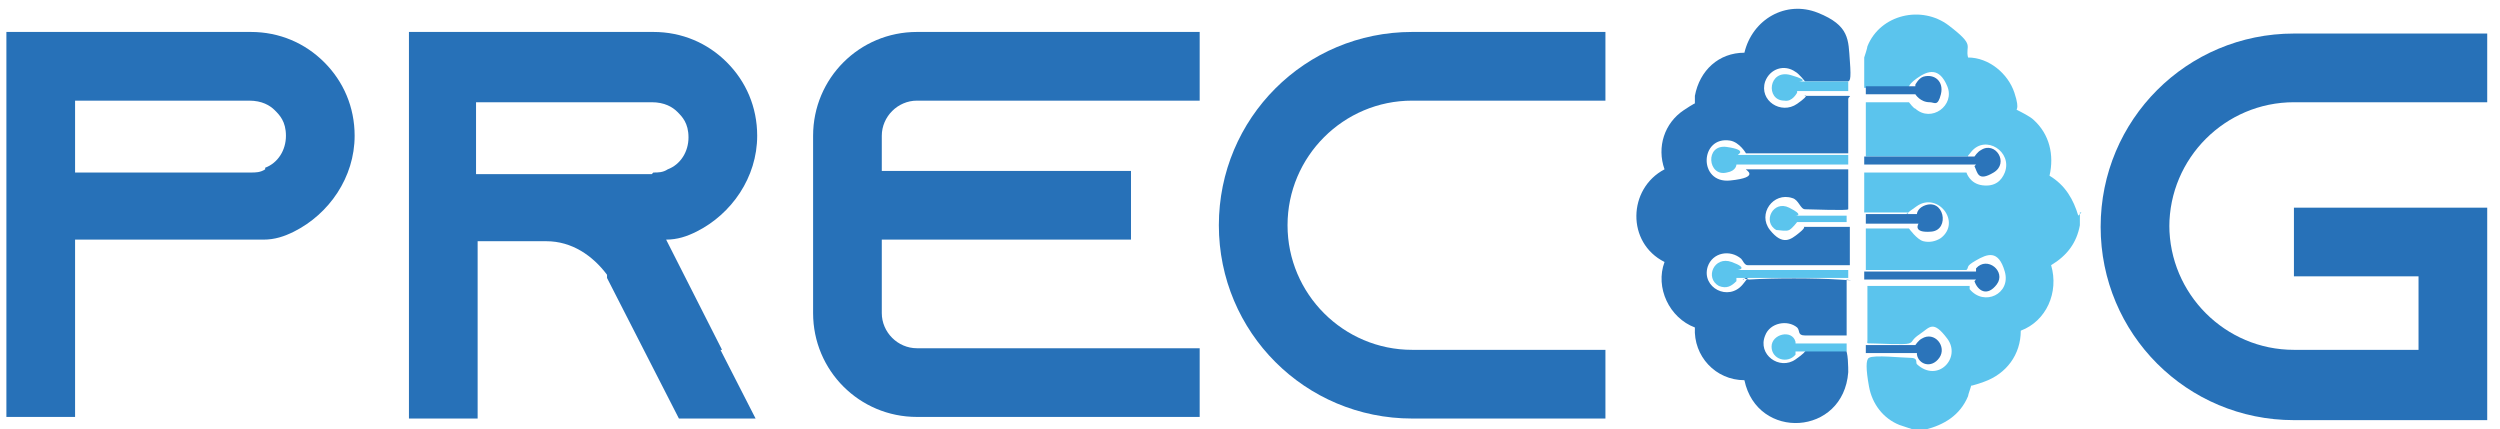
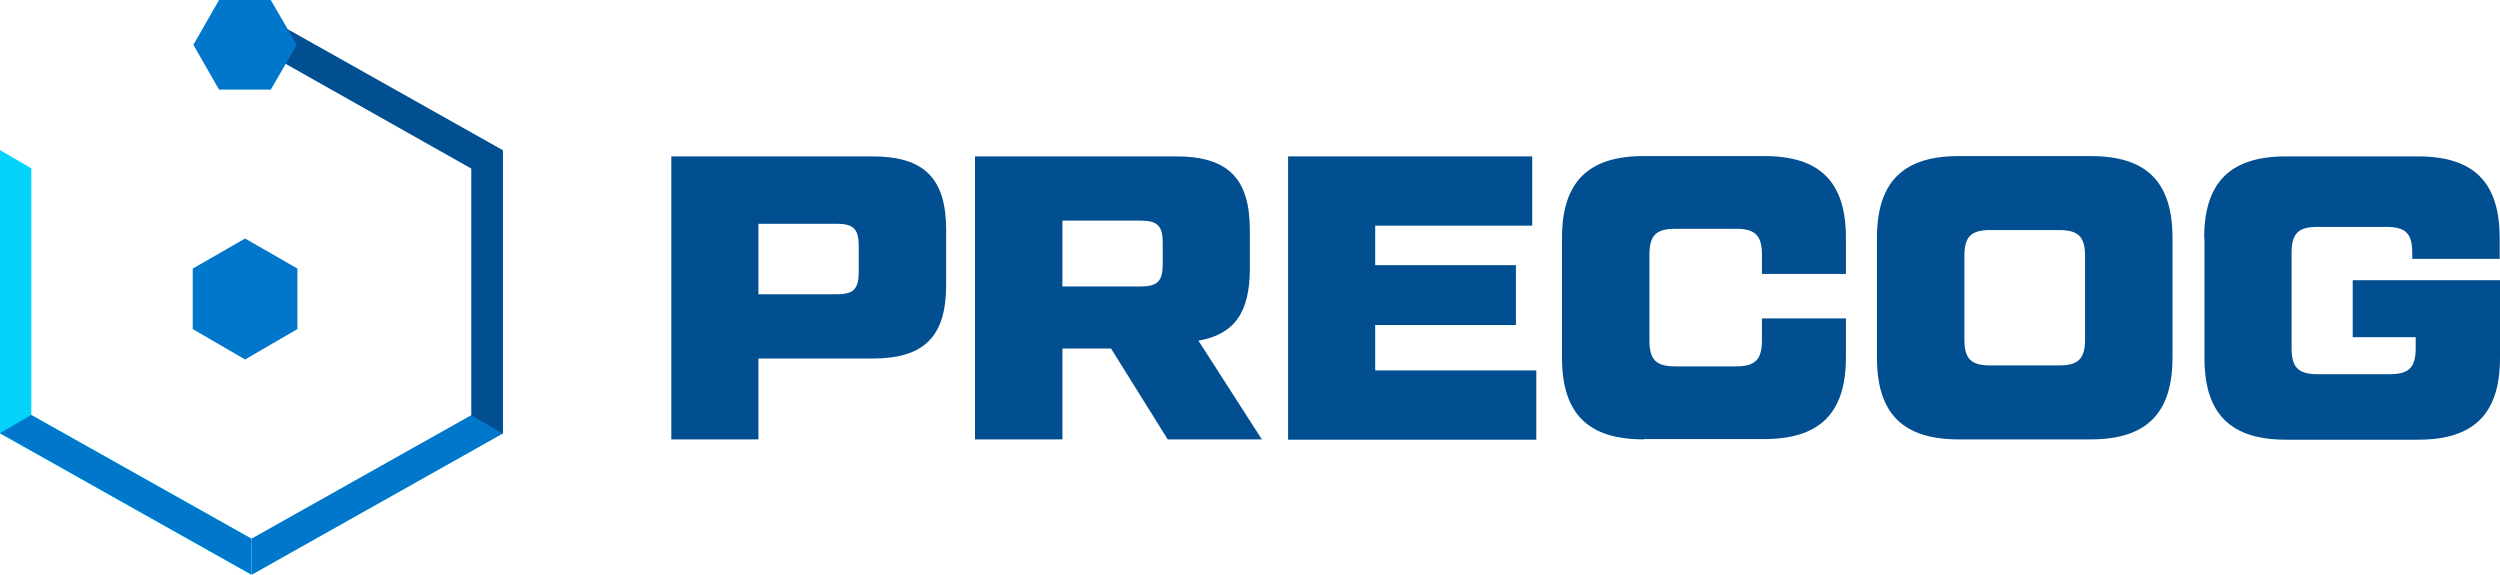
- <svg xmlns="http://www.w3.org/2000/svg" id="Layer_1" version="1.1" viewBox="0 0 156.5 26.8">
+ <svg xmlns="http://www.w3.org/2000/svg" id="a" version="1.1" viewBox="0 0 797.7 183.4">
  <defs>
    <style>
      .st0 {
-         fill: #5bc4ed;
+         fill: #0077cb;
      }

      .st1 {
-         isolation: isolate;
+         fill: #03d3fb;
      }

      .st2 {
-         fill: #2771b8;
+         fill: #1f75bb;
      }

      .st3 {
-         fill: #2b74ba;
+         fill: #014f91;
      }
    </style>
  </defs>
-   <g class="st1">
-     <g class="st1">
-       <path class="st2" d="M20.3,3.9c1.2,1.2,1.9,2.8,1.9,4.6,0,2.6-1.6,4.9-3.8,6-.6.3-1.2.5-1.9.5h-.2s-11.6,0-11.6,0v11.1H.4V2h15.3c1.8,0,3.4.7,4.6,1.9h0ZM16.6,10.5c.8-.3,1.3-1.1,1.3-2s-.4-1.3-.7-1.6c-.3-.3-.8-.6-1.6-.6H4.7v4.5h11c.3,0,.6,0,.9-.2h0Z" />
-       <path class="st2" d="M45.1,21.9l2.2,4.3h-4.8l-2.2-4.3-2.3-4.5v-.2c-.9-1.2-2.2-2.1-3.8-2.1h-4.3v11.1h-4.3V2h15.3c1.8,0,3.4.7,4.6,1.9s1.9,2.8,1.9,4.6c0,2.6-1.6,4.9-3.8,6-.6.3-1.2.5-1.9.5l3.5,6.9ZM40.9,10.8c.3,0,.6,0,.9-.2.8-.3,1.3-1.1,1.3-2s-.4-1.3-.7-1.6c-.3-.3-.8-.6-1.6-.6h-11v4.5h11Z" />
-       <path class="st2" d="M55.2,8.5v2.2h15.6v4.3h-15.6v4.6c0,1.2,1,2.2,2.2,2.2h17.7v4.3h-17.7c-3.6,0-6.5-2.9-6.5-6.5v-11.1c0-3.6,2.9-6.5,6.5-6.5h17.7v4.3h-17.7c-1.2,0-2.2,1-2.2,2.2Z" />
-       <path class="st2" d="M80.6,14.1c0,4.3,3.5,7.8,7.8,7.8h12.1v4.3h-12.1c-6.7,0-12.1-5.4-12.1-12.1s5.4-12.1,12.1-12.1h12.1v4.3h-12.1c-4.3,0-7.8,3.5-7.8,7.8Z" />
-     </g>
-     <g class="st1">
-       <path class="st2" d="M135.8,14.1c0,4.3,3.5,7.8,7.8,7.8h7.8v-4.6h-7.8v-4.3h12.1v13.3h-12.1c-6.7,0-12.1-5.4-12.1-12.1s5.4-12.1,12.1-12.1h12.1v4.3h-12.1c-4.3,0-7.8,3.5-7.8,7.8Z" />
-     </g>
-   </g>
-   <path class="st0" d="M130.2,13.3v.8c-.2,1.1-.8,1.9-1.8,2.5.5,1.7-.3,3.5-1.9,4.1,0,1.5-.9,2.7-2.3,3.2s-.8.1-.8.2-.2.6-.2.7c-.5,1.2-1.5,1.8-2.7,2.1h-.7c-.3-.1-.6-.2-.9-.3-1-.4-1.7-1.3-1.9-2.4s-.2-1.7,0-1.8c.3-.2,2.1,0,2.6,0s.3.3.4.4c1.3,1.2,2.8-.4,1.9-1.6s-1.1-.7-1.7-.3-.4.5-.7.6-1.9,0-2.3,0-.3,0-.3-.2v-3.4h6.4v.2c.9,1.1,2.6.3,2.2-1.1s-1.1-1.1-1.8-.7-.4.4-.6.6h-6.3s0-.1,0-.2v-2.4h2.7s.5.7.9.8.8,0,1.1-.2c1.3-1-.2-2.9-1.5-2s-.3.4-.6.4h-2.7v-2.5h6.4s.2.7,1,.8,1.2-.3,1.4-.8c.5-1.3-1.2-2.4-2.1-1.3s-.2.3-.2.3h-6.4v-3.4h2.7s.3.4.4.4c1,.9,2.5-.2,2-1.4s-1.2-1-1.9-.5-.4.6-.6.6h-2.7v-1.9s.2-.6.2-.7c.8-2,3.4-2.6,5.1-1.3s1,1.2,1.2,2c1.3,0,2.5,1,2.9,2.2s0,1,.2,1.1.8.4,1,.6c1,.9,1.3,2.2,1,3.5,1,.6,1.5,1.5,1.8,2.5l.2-.2Z" />
-   <path class="st3" d="M115.7,13.1c0,.1-2.4,0-2.7,0s-.4-.6-.8-.7c-1.2-.4-2.2,1-1.4,2s1.3.6,1.8.2.3-.4.3-.4h2.9v2.4h-6.4c-.2,0-.3-.3-.4-.4-.7-.6-1.8-.4-2.1.5-.4,1.3,1.3,2.2,2.2,1.1s0-.2,0-.3.4,0,.4,0c1.5-.1,4.1-.1,5.6,0s.3,0,.5,0v3.5h-2.6c-.5,0-.3-.3-.5-.5-.6-.5-1.7-.3-2,.5-.5,1.2.9,2.2,1.9,1.5s.5-.6.5-.6h2.6c.2,0,.2,1.2.2,1.4-.3,4-5.7,4.3-6.5.5-1.8,0-3.2-1.5-3.1-3.3-1.6-.6-2.5-2.5-1.9-4.1-2.4-1.2-2.3-4.6,0-5.8-.5-1.4,0-2.9,1.2-3.7s.7-.3.7-.4v-.5c.3-1.6,1.5-2.7,3.1-2.7C109.7,1.2,111.8,0,113.8.8s1.9,1.7,2,3,0,1.3-.2,1.3h-2.6s-.4-.5-.6-.6c-.7-.5-1.6-.2-1.9.6-.4,1.2,1,2.1,2,1.4s.3-.5.5-.5c.8,0,1.7,0,2.4,0s.3,0,.3.2v3.4h-6.4s-.4-.7-1-.8c-1.9-.3-2,2.7,0,2.5s.9-.7,1-.7h6.4s0,2.5,0,2.5Z" />
-   <path class="st0" d="M115.7,9.8v.5h-7s0,.4-.6.5c-1.2.3-1.4-1.8,0-1.6s.6.5.7.5h6.9Z" />
-   <path class="st0" d="M115.7,16.9v.5h-7v.2c-.3.3-.6.5-1.1.3-.9-.5-.3-1.9.8-1.5s.4.5.4.5c0,0,6.9,0,6.9,0Z" />
-   <path class="st3" d="M123.7,17.5h-7v-.5h7s0-.2,0-.2c.7-.8,1.9.2,1.3,1s-1.2.4-1.4-.2h0Z" />
-   <path class="st3" d="M123.7,10.3h-7v-.5h6.9s.2-.3.4-.4c.9-.6,1.8.8.8,1.4s-1,0-1.2-.4h0Z" />
-   <path class="st0" d="M112.5,5.8c0,0-.3.6-.8.5-1.2,0-1-2,.4-1.6s.4.4.5.4h3.1c0,0,0,.6,0,.6h-3.2Z" />
-   <path class="st3" d="M119.9,5.3s.2-.4.5-.5c.7-.2,1.3.3,1.1,1.1s-.4.5-.7.5c-.6,0-.9-.5-.9-.5h-3.1v-.5h3.1Z" />
-   <path class="st3" d="M116.8,13.9v-.5h3.2s0-.3.4-.5c1.3-.6,1.7,1.5.5,1.6s-.8-.5-.8-.5h-3.3Z" />
-   <path class="st3" d="M120,22.1h-3.2v-.5h3.1s.2-.3.4-.4c.8-.5,1.6.5,1.1,1.2s-1.3.4-1.4-.2h0Z" />
-   <path class="st0" d="M112.4,21.5h3.2v.5h-3.2v.2c-.5.6-1.5.3-1.5-.5s1.3-1.1,1.5-.3h0Z" />
-   <path class="st0" d="M115.6,13.4v.5h-3.1s-.3.4-.5.5-.6,0-.8,0c-.9-.5-.2-1.9.8-1.4s.4.5.4.5h3.2Z" />
+   <path class="st1" d="M80.2,183.4L0,138.3V47.9l10,5.8v78.7l70.3,39.5v11.4h-.1Z" />
+   <circle class="st2" cx="78.2" cy="95" r="13.7" />
+   <path class="st3" d="M214.2,140.2V49.9h64.2c16.5,0,23.5,7,23.5,23.5v17.5c0,16.5-7,23.5-23.5,23.5h-36.4v25.8h-27.9,0ZM242,93.9h25c5.3,0,7-1.7,7-7v-8.5c0-5.3-1.7-7-7-7h-25v22.4h0Z" />
+   <path class="st3" d="M402.8,140.2h-30.2l-18.1-29h-15.5v29h-27.9V49.9h64.2c16.5,0,23.5,7,23.5,23.5v12.3c0,14.1-5,21-16.4,23l20.3,31.6h.1ZM339,70.5v20.9h25c5.3,0,7-1.7,7-7v-7c0-5.3-1.7-7-7-7h-25Z" />
+   <path class="st3" d="M438.9,118.2h51.3v22.1h-79.2V49.9h77.9v22.1h-50.1v12.6h44.9v19.1h-44.9v14.4h.1Z" />
+   <path class="st3" d="M524.5,140.2c-17.7,0-26.1-8.1-26.1-26.1v-38.2c0-17.9,8.4-26.1,26.1-26.1h38.4c17.7,0,26.1,8.1,26.1,26.1v11.5h-26.8v-6.1c0-6.2-2.2-8.3-8.3-8.3h-19.3c-6.2,0-8.3,2.1-8.3,8.3v27.3c0,6.2,2.1,8.3,8.3,8.3h19.3c6.1,0,8.3-2.1,8.3-8.3v-7h26.8v12.4c0,17.9-8.4,26.1-26.1,26.1h-38.4Z" />
+   <path class="st3" d="M625,140.2c-17.7,0-26.1-8.1-26.1-26.1v-38.2c0-17.9,8.4-26.1,26.1-26.1h42.1c17.7,0,26.1,8.1,26.1,26.1v38.2c0,17.9-8.4,26.1-26.1,26.1h-42.1ZM657,116.6c6.1,0,8.3-2.1,8.3-8.3v-26.6c0-6.2-2.2-8.3-8.3-8.3h-21.9c-6.2,0-8.3,2.1-8.3,8.3v26.6c0,6.2,2.1,8.3,8.3,8.3h21.9Z" />
+   <path class="st3" d="M703.3,76c0-17.9,8.4-26.1,26.1-26.1h42.1c17.7,0,26.1,8.1,26.1,26.1v6.6h-27.9v-1.9c0-6.2-2.1-8.3-8.3-8.3h-21.9c-6.2,0-8.3,2.1-8.3,8.3v30.4c0,6.1,2.1,8.3,8.3,8.3h23c6.2,0,8.3-2.2,8.3-8.3v-3.5h-20.1v-18.2h47v24.8c0,17.9-8.4,26.1-26.1,26.1h-42.1c-17.7,0-26.1-8.1-26.1-26.1v-38.2h0Z" />
+   <polygon class="st0" points="94.9 105 94.9 85.7 78.2 76.1 61.5 85.7 61.5 105 78.2 114.7 94.9 105" />
+   <path class="st0" d="M80.2,171.9l70.3-39.5V53.7l10-5.8v90.4l-80.2,45.1v-11.4h-.1Z" />
+   <path class="st3" d="M80.2,2.8l80.2,45.1v90.4l-10-5.8V53.8L80.2,14.2V2.8Z" />
+   <polygon class="st0" points="86.4 0 69.9 0 61.7 14.3 69.9 28.6 86.4 28.6 94.7 14.3 86.4 0" />
+   <path class="st0" d="M9.9,132.4l70.3,39.5v11.4L0,138.2l10-5.8h-.1Z" />
</svg>
